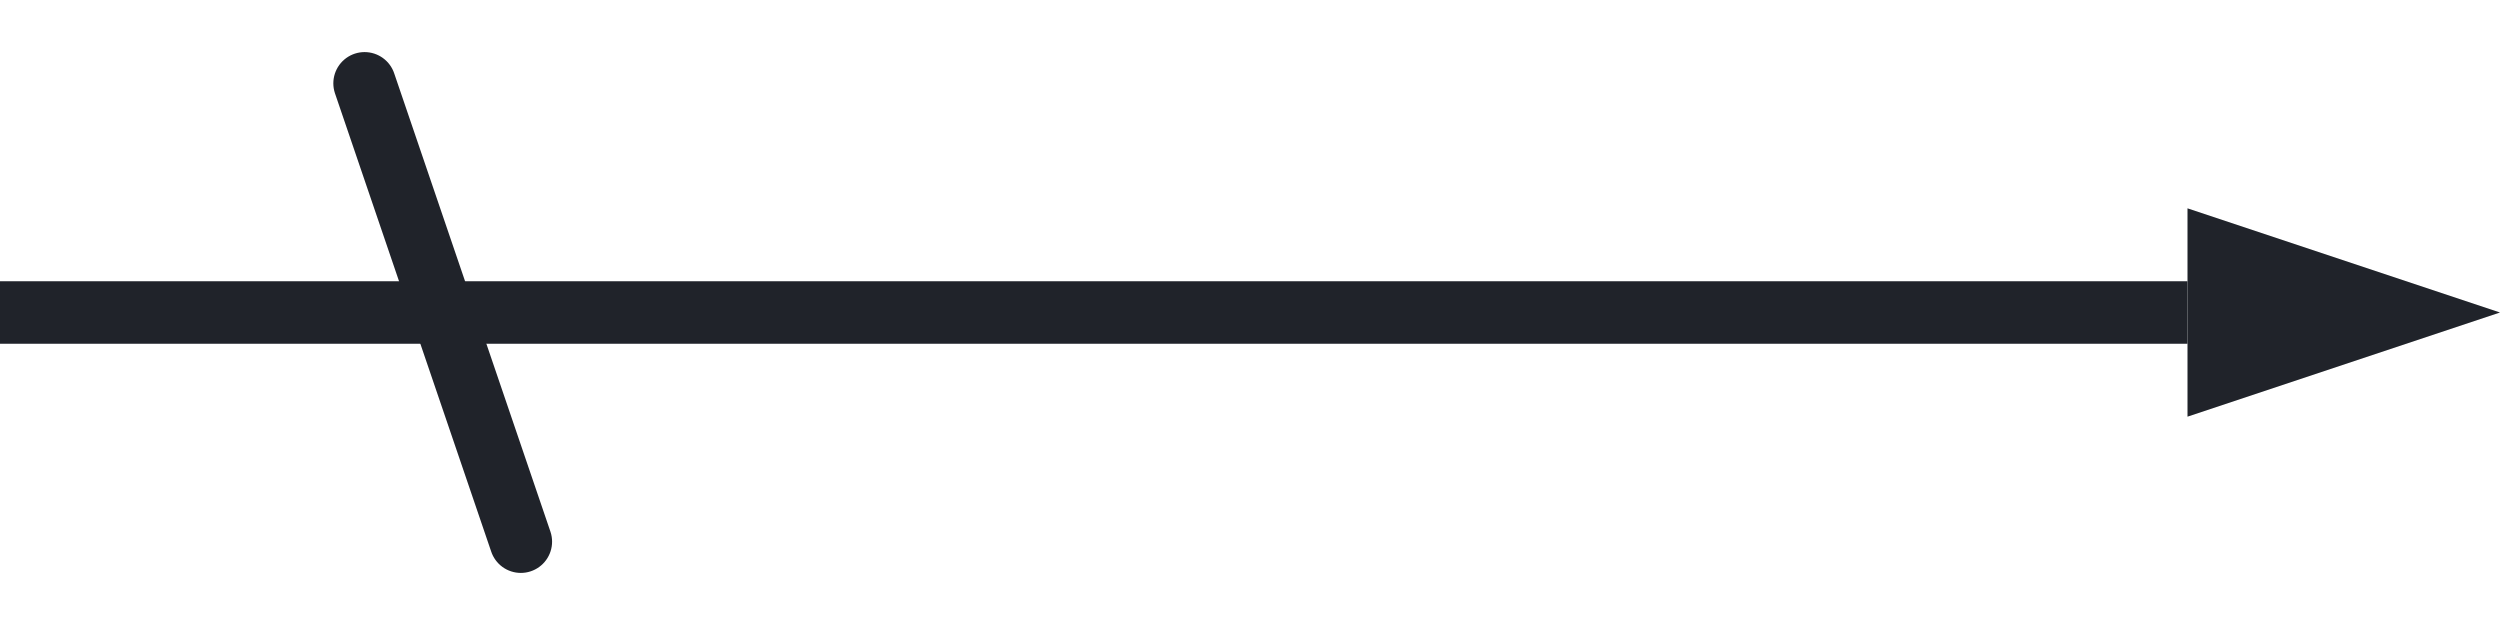
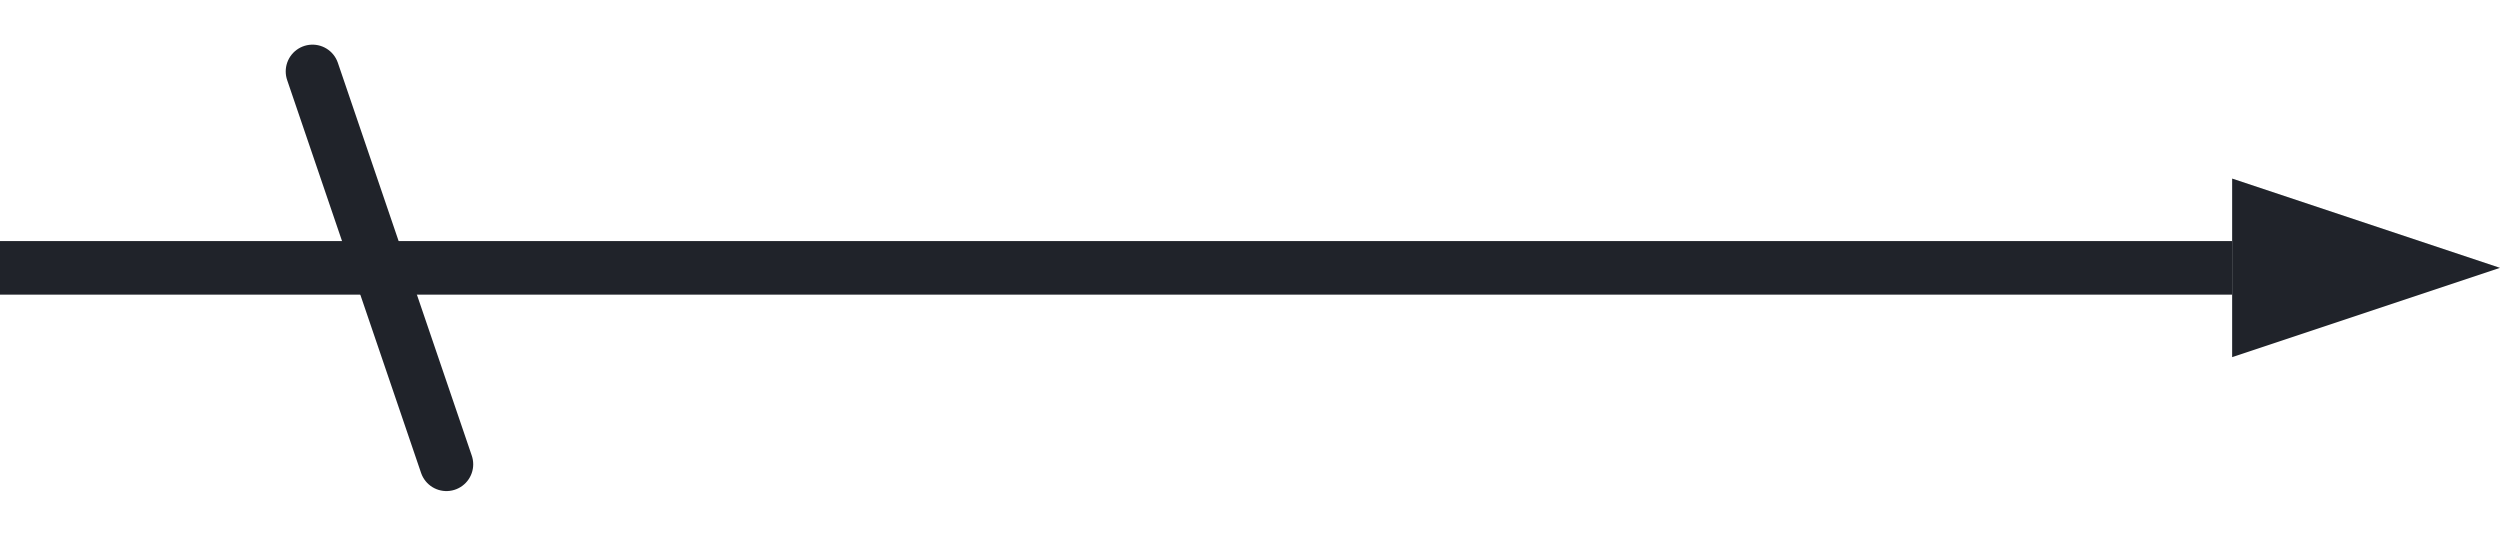
- <svg xmlns="http://www.w3.org/2000/svg" width="240" height="60" viewBox="0 0 240 60">
-   <line x1="0" y1="30" x2="210" y2="30" stroke="#20232A" stroke-width="6" />
+ <svg xmlns="http://www.w3.org/2000/svg" width="280" height="60" viewBox="0 0 280 60">
+   <line x1="0" y1="30" x2="250" y2="30" stroke="#20232A" stroke-width="6" />
  <line x1="35" y1="8" x2="50" y2="52" stroke="#20232A" stroke-width="6" stroke-linecap="round" />
-   <polygon points="210,20 240,30 210,40" fill="#20232A" />
+   <polygon points="250,20 280,30 250,40" fill="#20232A" />
</svg>
